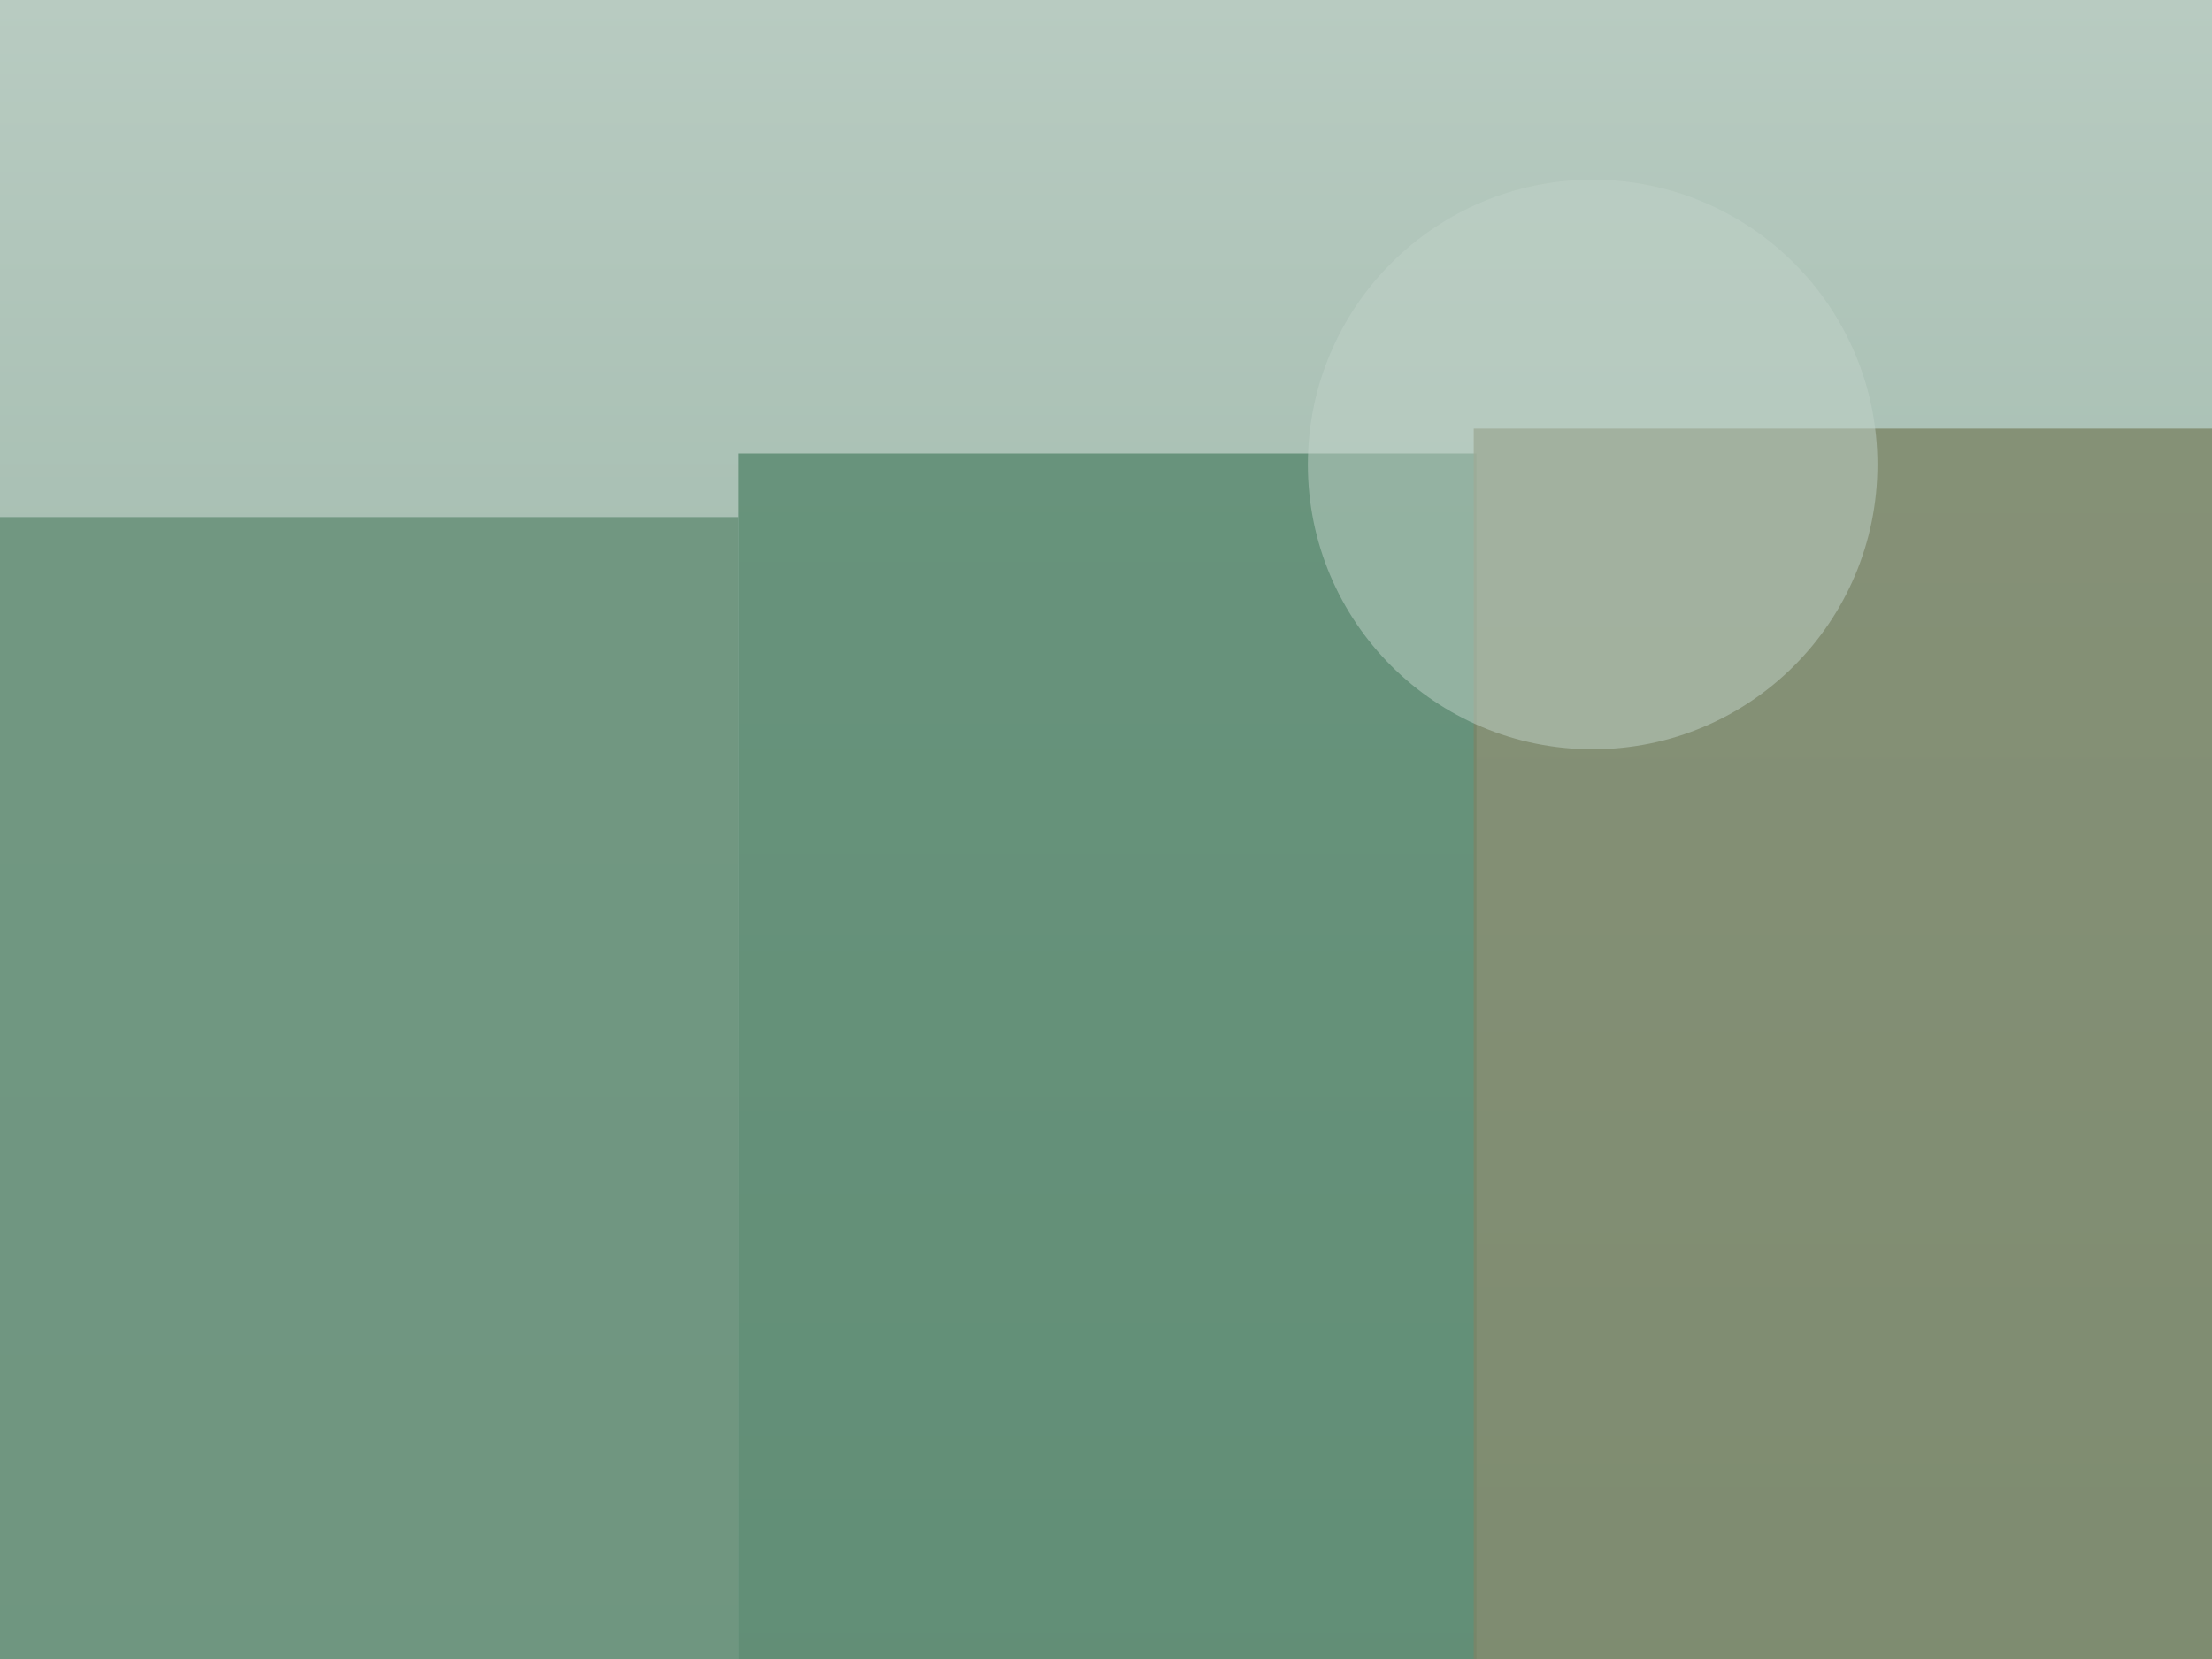
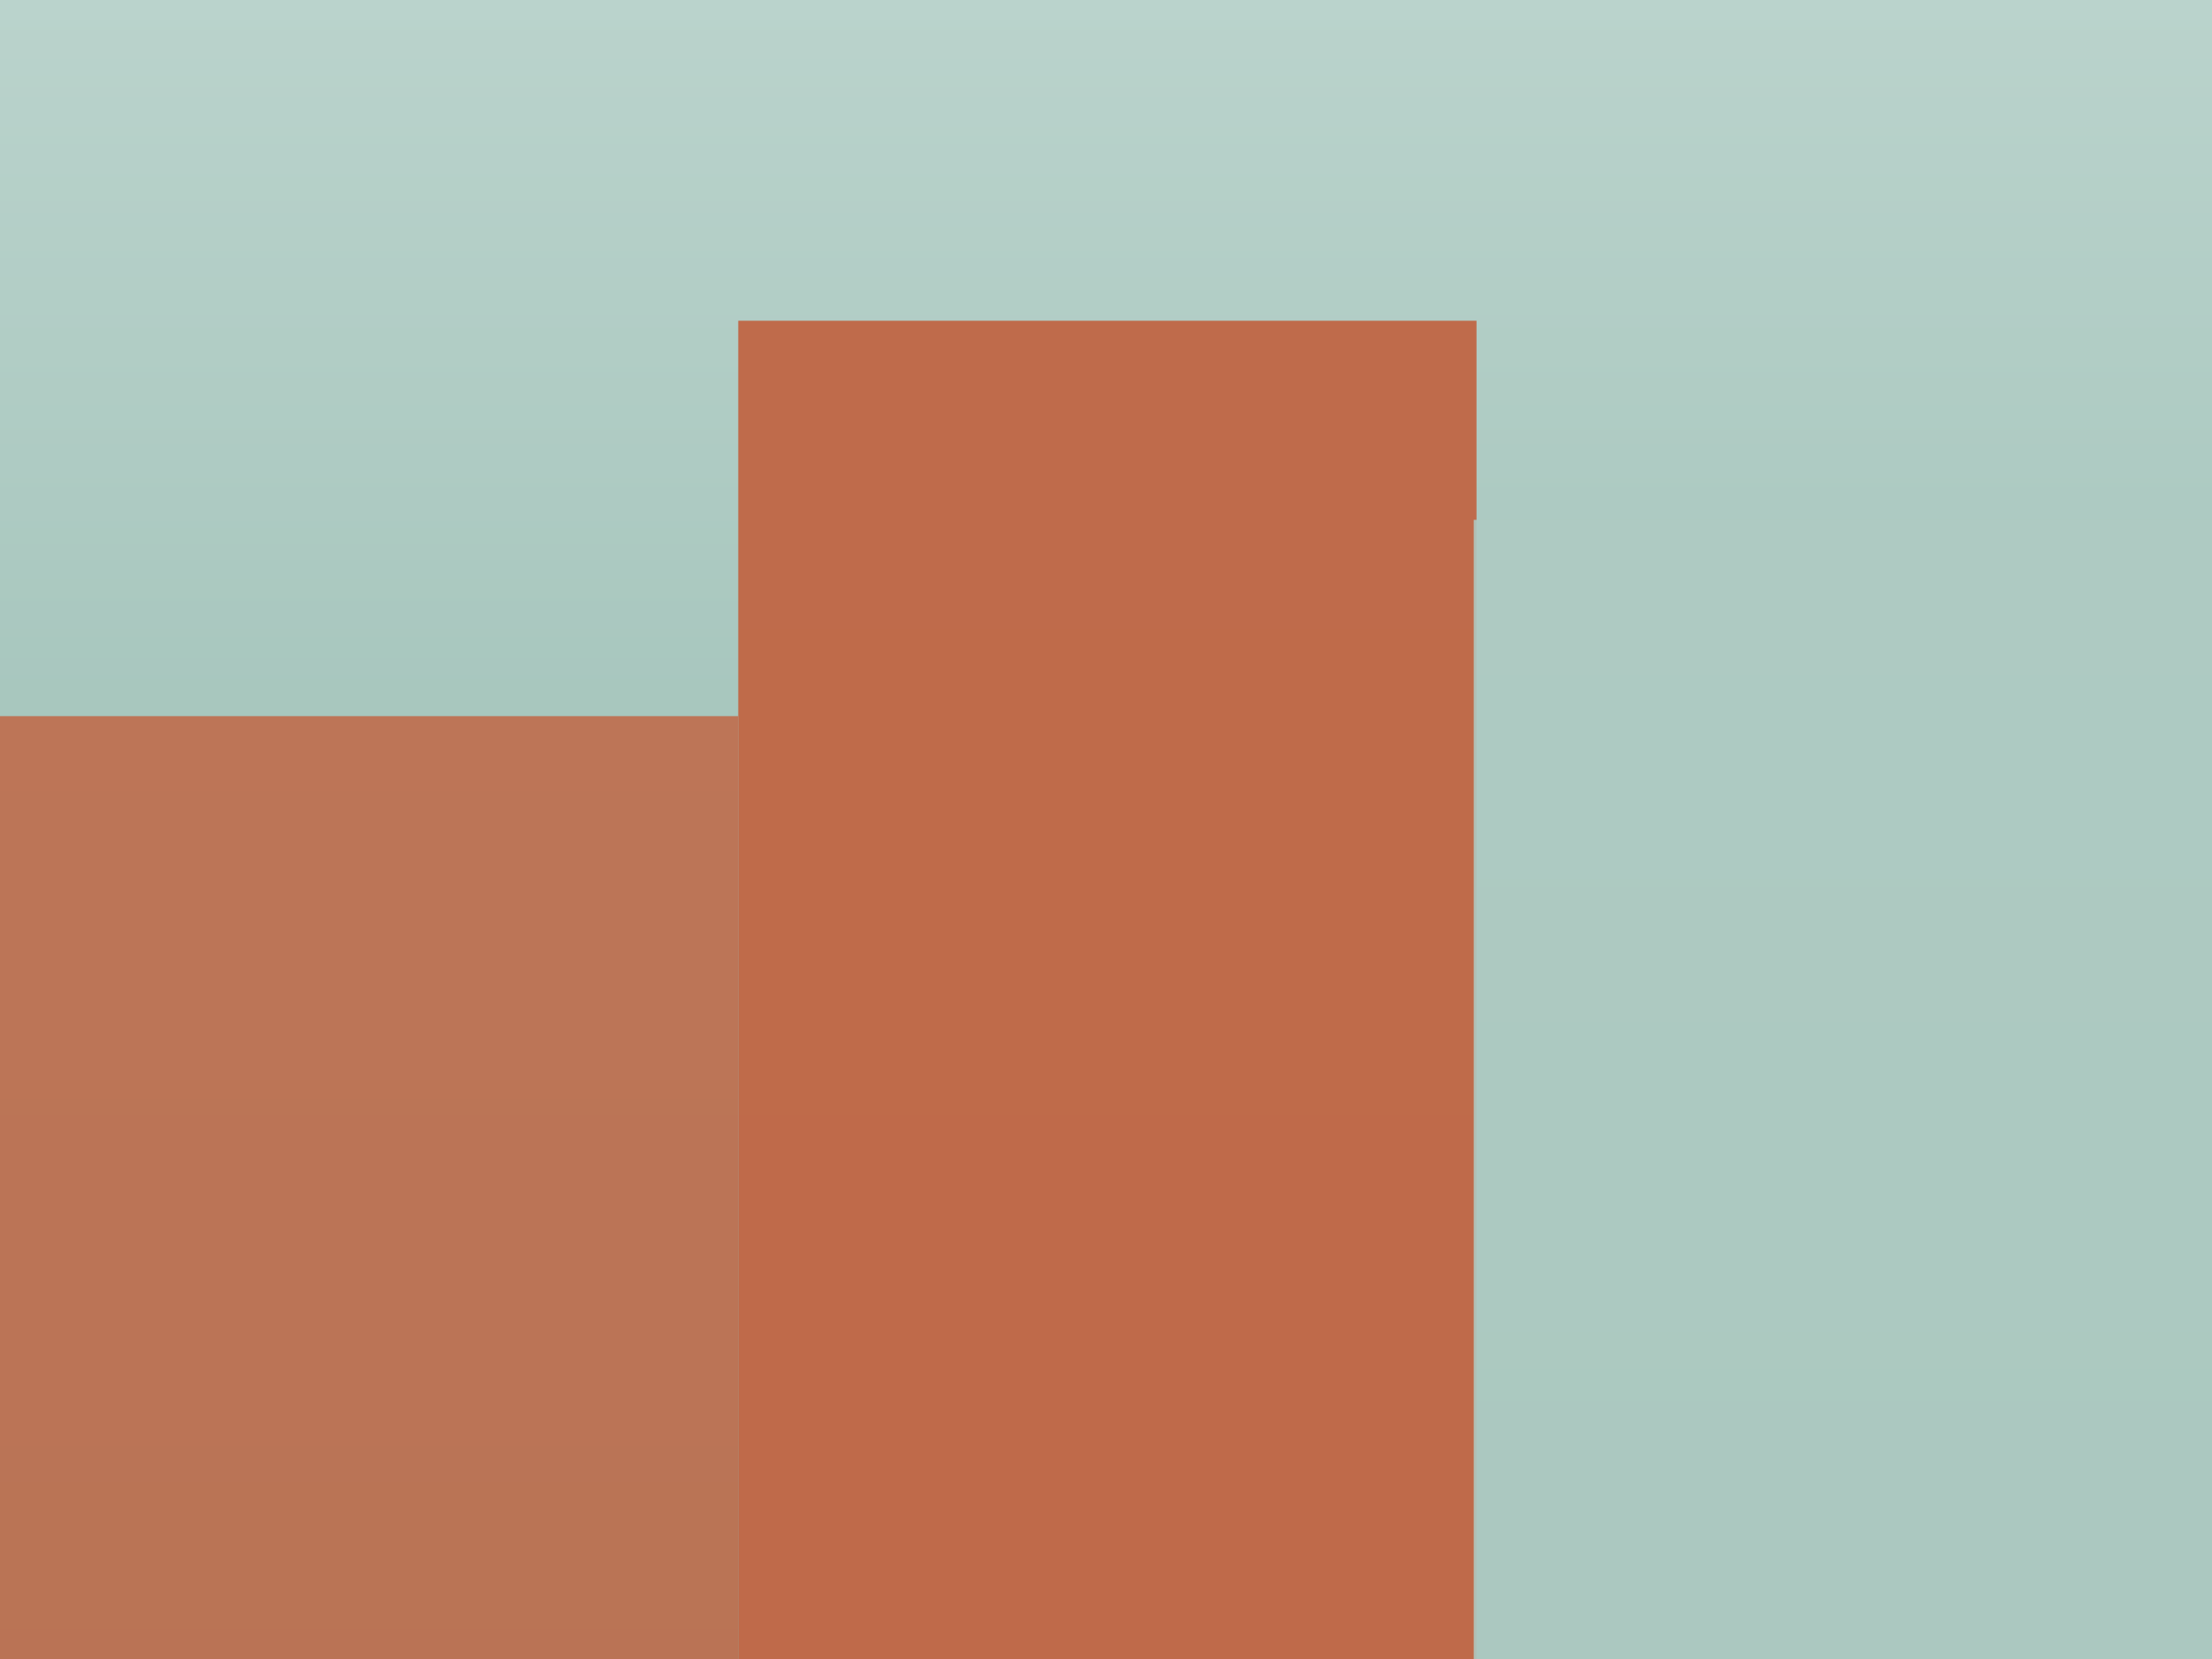
<svg xmlns="http://www.w3.org/2000/svg" viewBox="0 0 800 600" width="800" height="600">
  <defs>
    <linearGradient id="b" x1="0" y1="0" x2="0" y2="1">
-       <stop offset="0" stop-color="#b8cbc1" />
-       <stop offset="1" stop-color="#89a998" />
+       <stop offset="0" stop-color="#bad3cc" />
+       <stop offset="1" stop-color="#8fb6ab" />
    </linearGradient>
  </defs>
  <rect width="800" height="600" fill="url(#b)" />
-   <rect x="0" y="187" width="267" height="413" fill="#6e957f" opacity="0.95" />
-   <rect x="267" y="164" width="267" height="436" fill="#59896f" opacity="0.82" />
-   <rect x="533" y="155" width="267" height="445" fill="#7c8466" opacity="0.80" />
-   <circle cx="576" cy="168" r="103" fill="#c0d1c8" opacity="0.5" />
+   <rect x="0" y="259" width="267" height="341" fill="#c06a4a" opacity="0.88" />
+   <rect x="267" y="116" width="267" height="484" fill="#c06a4a" opacity="0.99" />
+   <rect x="533" y="188" width="267" height="412" fill="#aecac2" opacity="0.89" />
</svg>
